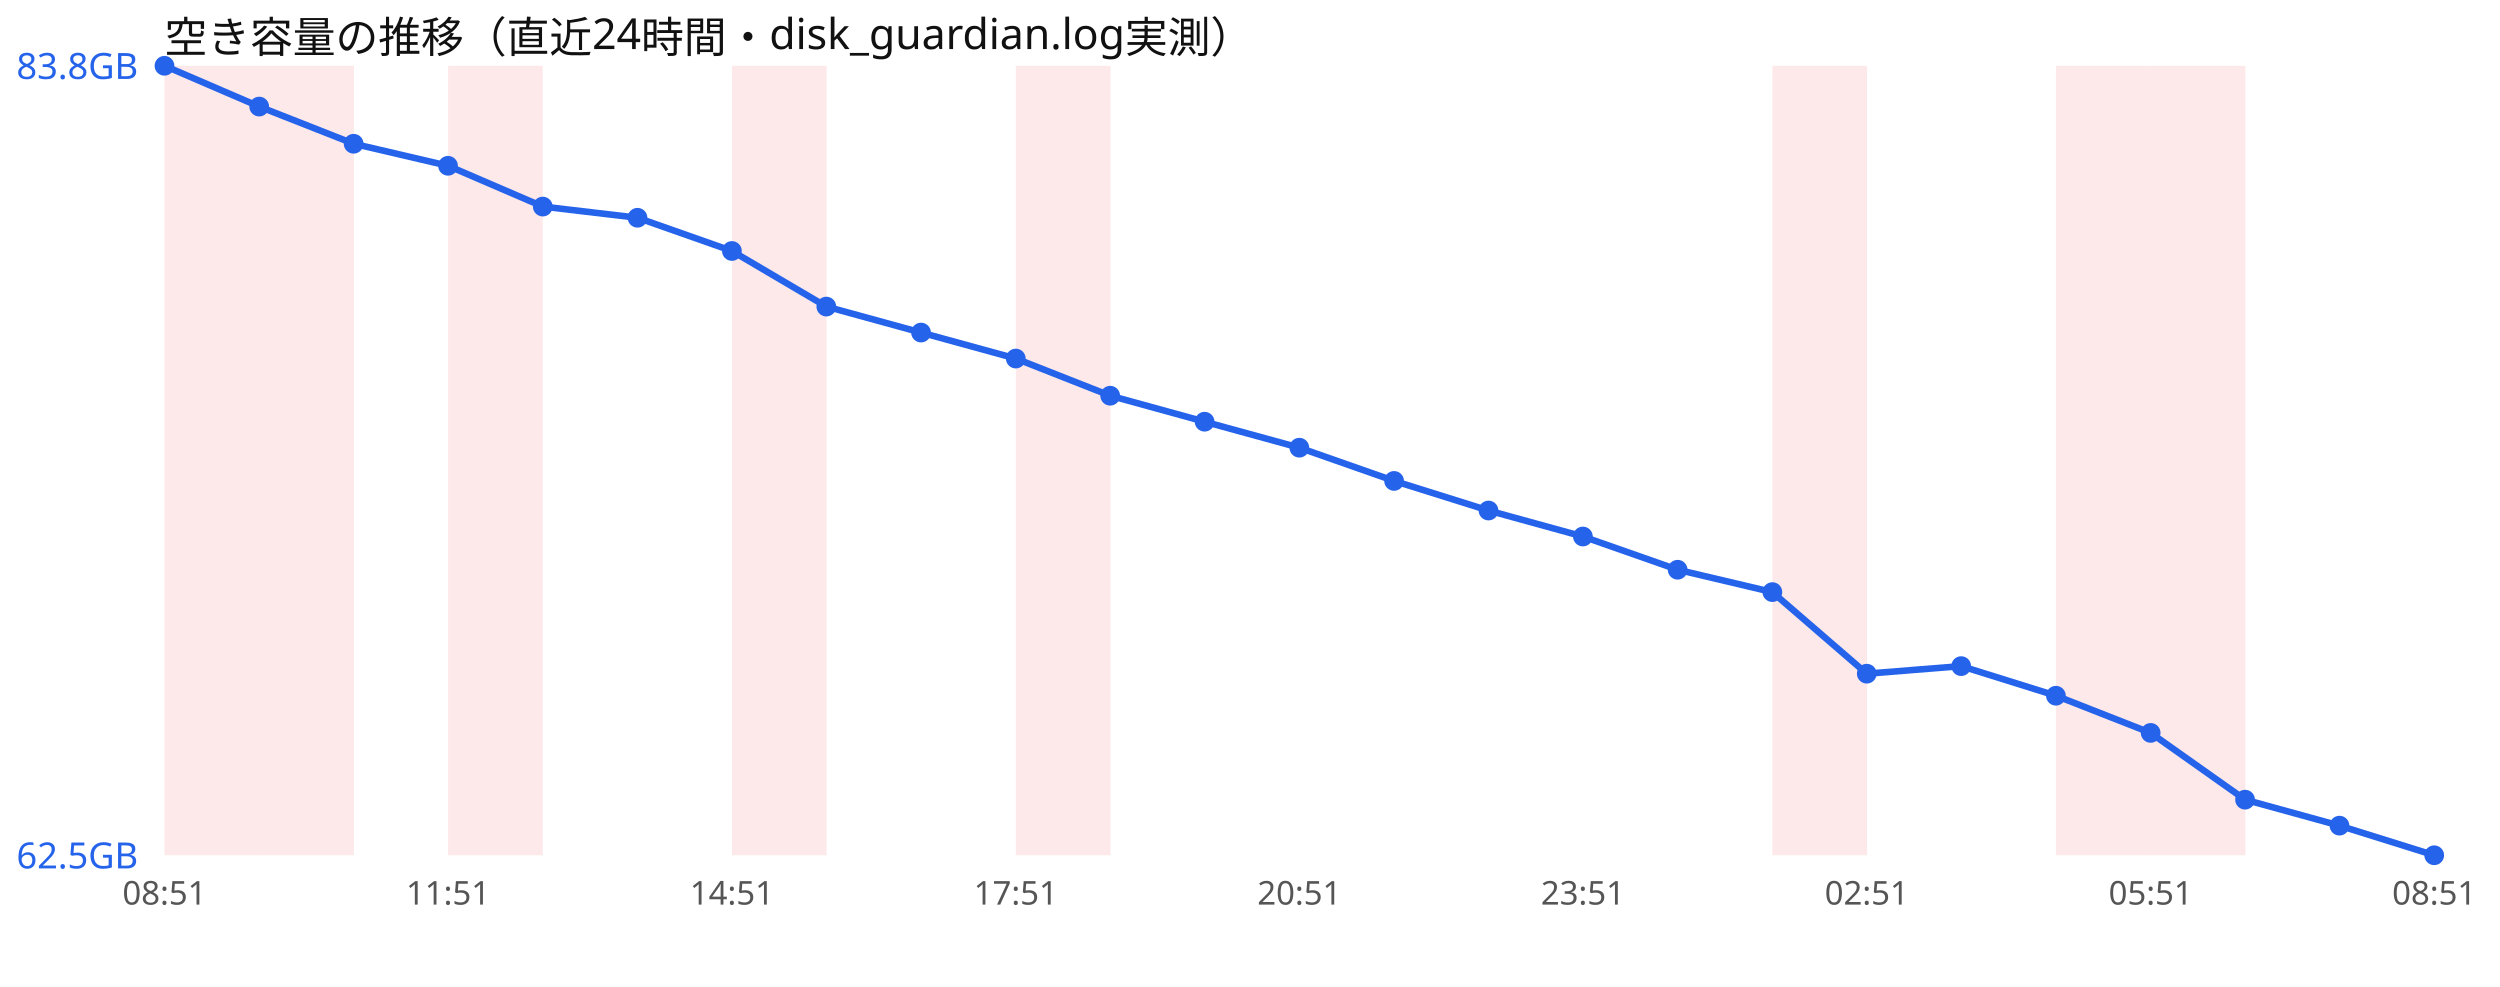
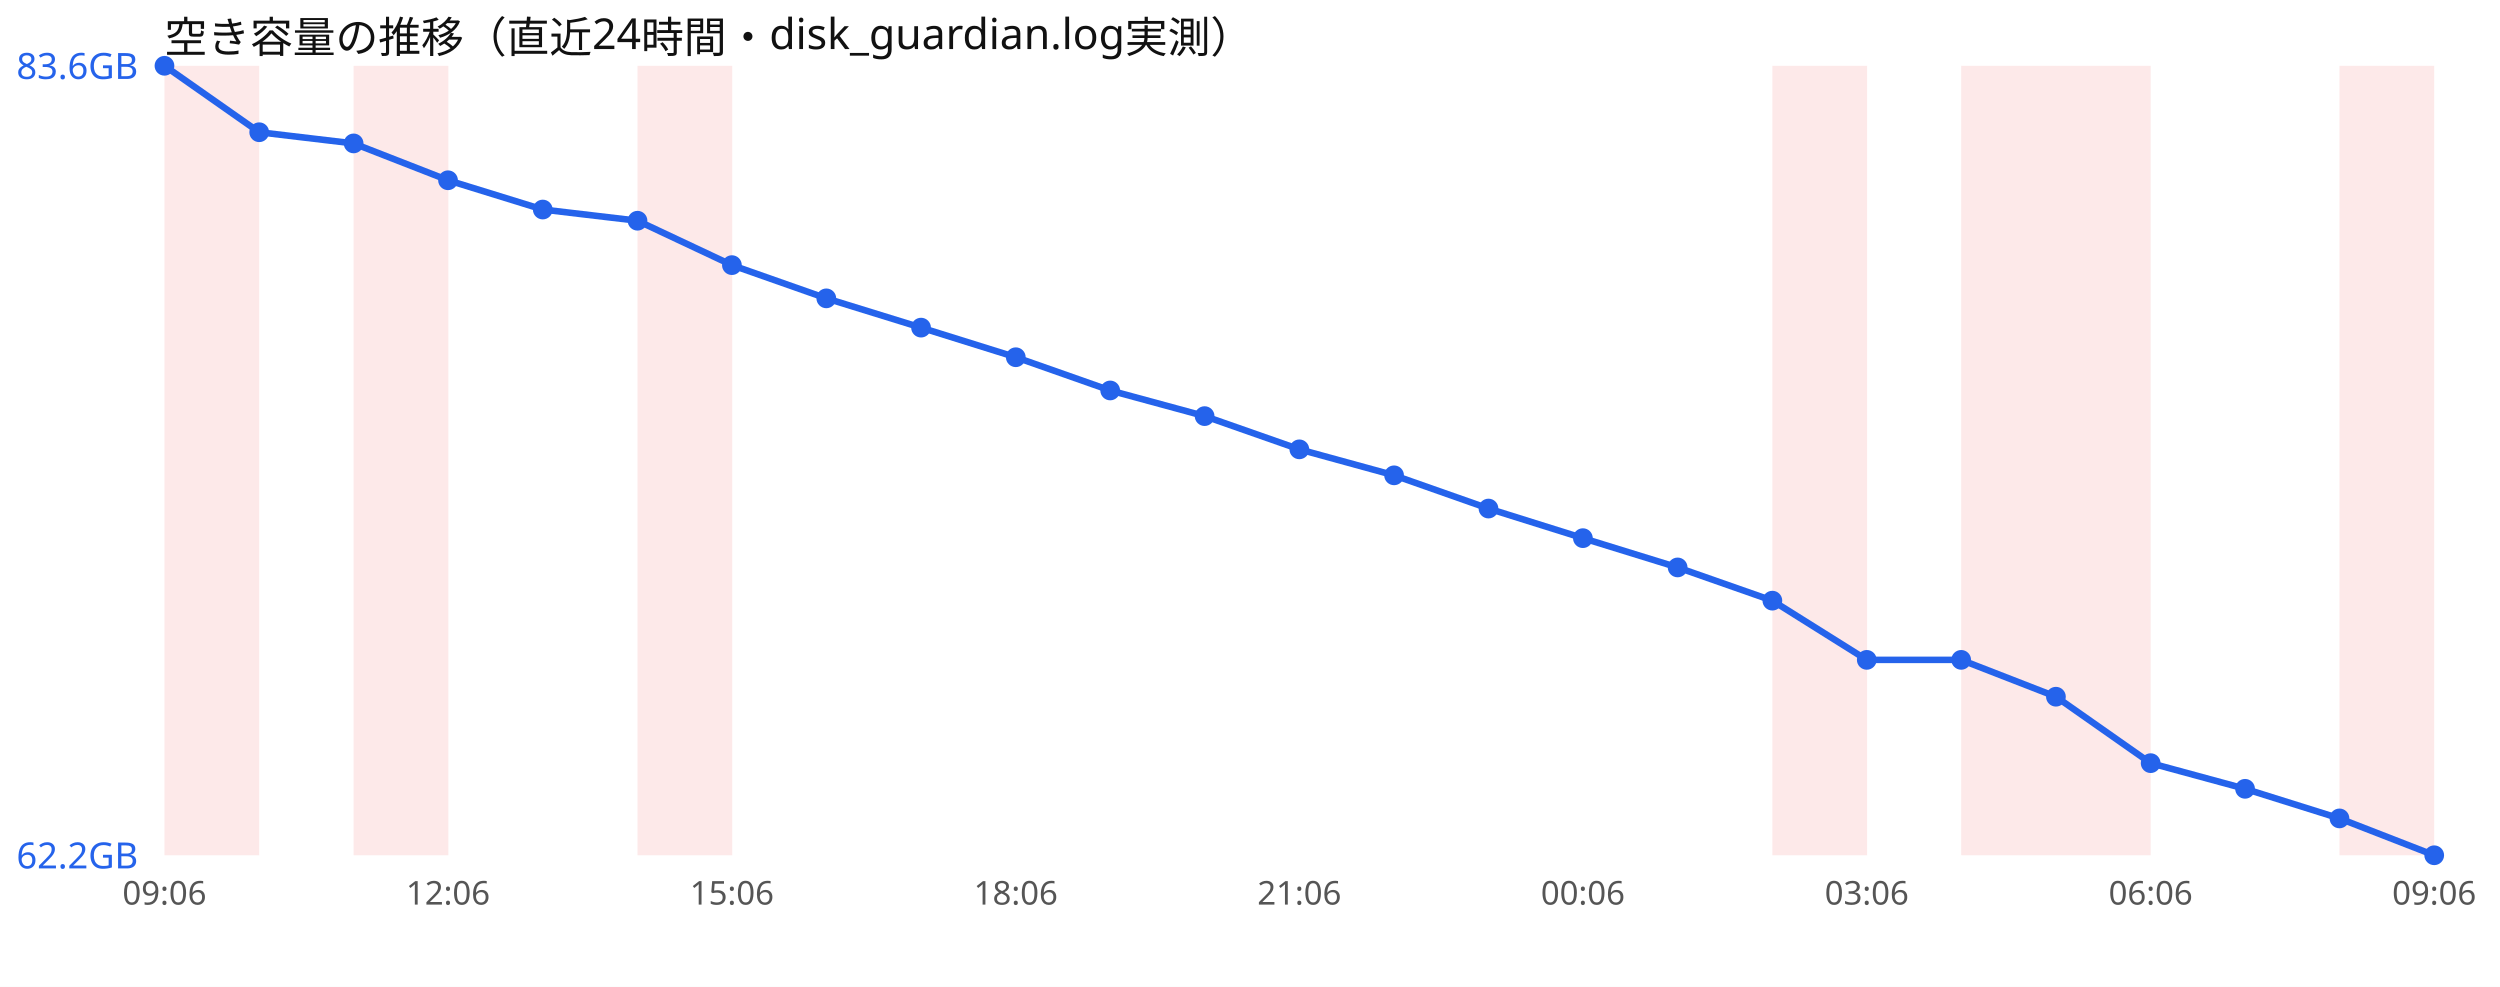
<svg xmlns="http://www.w3.org/2000/svg" width="760" height="300" viewBox="0 0 760 300" font-family="sans-serif">
  <rect width="760" height="300" fill="#ffffff" />
  <text x="50" y="16" font-size="13" fill="#111">空き容量の推移（直近24時間・disk_guardian.log実測）</text>
  <rect x="50.0" y="20" width="28.8" height="240" fill="#ef4444" opacity="0.12" />
-   <rect x="78.8" y="20" width="28.8" height="240" fill="#ef4444" opacity="0.12" />
-   <rect x="136.2" y="20" width="28.8" height="240" fill="#ef4444" opacity="0.12" />
-   <rect x="222.5" y="20" width="28.8" height="240" fill="#ef4444" opacity="0.12" />
-   <rect x="308.8" y="20" width="28.8" height="240" fill="#ef4444" opacity="0.12" />
+   <rect x="107.5" y="20" width="28.8" height="240" fill="#ef4444" opacity="0.12" />
+   <rect x="193.8" y="20" width="28.8" height="240" fill="#ef4444" opacity="0.12" />
  <rect x="538.8" y="20" width="28.8" height="240" fill="#ef4444" opacity="0.12" />
+   <rect x="596.2" y="20" width="28.8" height="240" fill="#ef4444" opacity="0.12" />
  <rect x="625.0" y="20" width="28.8" height="240" fill="#ef4444" opacity="0.12" />
-   <rect x="653.8" y="20" width="28.8" height="240" fill="#ef4444" opacity="0.12" />
-   <polyline points="50.0,20.0 78.8,32.4 107.5,43.7 136.2,50.4 165.0,62.8 193.8,66.2 222.5,76.3 251.2,93.2 280.0,101.1 308.8,109.0 337.5,120.3 366.2,128.2 395.0,136.1 423.8,146.2 452.5,155.2 481.2,163.1 510.0,173.2 538.8,180.0 567.5,204.8 596.2,202.5 625.0,211.5 653.8,222.8 682.5,243.1 711.2,251.0 740.0,260.0" fill="none" stroke="#2563eb" stroke-width="2" />
+   <rect x="711.2" y="20" width="28.8" height="240" fill="#ef4444" opacity="0.12" />
+   <polyline points="50.0,20.0 78.8,40.2 107.5,43.6 136.2,54.8 165.0,63.7 193.8,67.1 222.5,80.6 251.2,90.7 280.0,99.6 308.8,108.6 337.5,118.7 366.2,126.5 395.0,136.6 423.8,144.5 452.5,154.6 481.2,163.6 510.0,172.5 538.8,182.6 567.5,200.6 596.2,200.6 625.0,211.8 653.8,232.0 682.5,239.8 711.2,248.8 740.0,260.0" fill="none" stroke="#2563eb" stroke-width="2" />
  <circle cx="50.0" cy="20.0" r="3" fill="#2563eb" />
-   <circle cx="78.8" cy="32.4" r="3" fill="#2563eb" />
-   <circle cx="107.5" cy="43.7" r="3" fill="#2563eb" />
-   <circle cx="136.2" cy="50.4" r="3" fill="#2563eb" />
-   <circle cx="165.0" cy="62.8" r="3" fill="#2563eb" />
-   <circle cx="193.8" cy="66.2" r="3" fill="#2563eb" />
-   <circle cx="222.5" cy="76.3" r="3" fill="#2563eb" />
-   <circle cx="251.2" cy="93.2" r="3" fill="#2563eb" />
-   <circle cx="280.0" cy="101.1" r="3" fill="#2563eb" />
-   <circle cx="308.8" cy="109.0" r="3" fill="#2563eb" />
-   <circle cx="337.5" cy="120.3" r="3" fill="#2563eb" />
-   <circle cx="366.2" cy="128.2" r="3" fill="#2563eb" />
-   <circle cx="395.0" cy="136.1" r="3" fill="#2563eb" />
-   <circle cx="423.8" cy="146.2" r="3" fill="#2563eb" />
-   <circle cx="452.5" cy="155.2" r="3" fill="#2563eb" />
-   <circle cx="481.2" cy="163.1" r="3" fill="#2563eb" />
-   <circle cx="510.0" cy="173.2" r="3" fill="#2563eb" />
-   <circle cx="538.8" cy="180.0" r="3" fill="#2563eb" />
-   <circle cx="567.5" cy="204.8" r="3" fill="#2563eb" />
-   <circle cx="596.2" cy="202.5" r="3" fill="#2563eb" />
-   <circle cx="625.0" cy="211.5" r="3" fill="#2563eb" />
-   <circle cx="653.8" cy="222.8" r="3" fill="#2563eb" />
-   <circle cx="682.5" cy="243.1" r="3" fill="#2563eb" />
-   <circle cx="711.2" cy="251.0" r="3" fill="#2563eb" />
+   <circle cx="78.8" cy="40.2" r="3" fill="#2563eb" />
+   <circle cx="107.5" cy="43.6" r="3" fill="#2563eb" />
+   <circle cx="136.2" cy="54.8" r="3" fill="#2563eb" />
+   <circle cx="165.0" cy="63.7" r="3" fill="#2563eb" />
+   <circle cx="193.8" cy="67.1" r="3" fill="#2563eb" />
+   <circle cx="222.5" cy="80.6" r="3" fill="#2563eb" />
+   <circle cx="251.2" cy="90.7" r="3" fill="#2563eb" />
+   <circle cx="280.0" cy="99.6" r="3" fill="#2563eb" />
+   <circle cx="308.8" cy="108.6" r="3" fill="#2563eb" />
+   <circle cx="337.5" cy="118.7" r="3" fill="#2563eb" />
+   <circle cx="366.2" cy="126.5" r="3" fill="#2563eb" />
+   <circle cx="395.0" cy="136.6" r="3" fill="#2563eb" />
+   <circle cx="423.8" cy="144.5" r="3" fill="#2563eb" />
+   <circle cx="452.5" cy="154.6" r="3" fill="#2563eb" />
+   <circle cx="481.2" cy="163.6" r="3" fill="#2563eb" />
+   <circle cx="510.0" cy="172.5" r="3" fill="#2563eb" />
+   <circle cx="538.8" cy="182.6" r="3" fill="#2563eb" />
+   <circle cx="567.5" cy="200.6" r="3" fill="#2563eb" />
+   <circle cx="596.2" cy="200.6" r="3" fill="#2563eb" />
+   <circle cx="625.0" cy="211.8" r="3" fill="#2563eb" />
+   <circle cx="653.8" cy="232.0" r="3" fill="#2563eb" />
+   <circle cx="682.5" cy="239.8" r="3" fill="#2563eb" />
+   <circle cx="711.2" cy="248.8" r="3" fill="#2563eb" />
  <circle cx="740.0" cy="260.0" r="3" fill="#2563eb" />
-   <text x="5" y="24.0" font-size="11" fill="#2563eb">83.8GB</text>
-   <text x="5" y="264.0" font-size="11" fill="#2563eb">62.5GB</text>
-   <text x="50.0" y="275" font-size="10" fill="#555" text-anchor="middle">08:51</text>
-   <text x="136.2" y="275" font-size="10" fill="#555" text-anchor="middle">11:51</text>
-   <text x="222.5" y="275" font-size="10" fill="#555" text-anchor="middle">14:51</text>
-   <text x="308.8" y="275" font-size="10" fill="#555" text-anchor="middle">17:51</text>
-   <text x="395.0" y="275" font-size="10" fill="#555" text-anchor="middle">20:51</text>
-   <text x="481.2" y="275" font-size="10" fill="#555" text-anchor="middle">23:51</text>
-   <text x="567.5" y="275" font-size="10" fill="#555" text-anchor="middle">02:51</text>
-   <text x="653.8" y="275" font-size="10" fill="#555" text-anchor="middle">05:51</text>
-   <text x="740.0" y="275" font-size="10" fill="#555" text-anchor="middle">08:51</text>
+   <text x="5" y="24.0" font-size="11" fill="#2563eb">83.6GB</text>
+   <text x="5" y="264.0" font-size="11" fill="#2563eb">62.2GB</text>
+   <text x="50.0" y="275" font-size="10" fill="#555" text-anchor="middle">09:06</text>
+   <text x="136.2" y="275" font-size="10" fill="#555" text-anchor="middle">12:06</text>
+   <text x="222.5" y="275" font-size="10" fill="#555" text-anchor="middle">15:06</text>
+   <text x="308.8" y="275" font-size="10" fill="#555" text-anchor="middle">18:06</text>
+   <text x="395.0" y="275" font-size="10" fill="#555" text-anchor="middle">21:06</text>
+   <text x="481.2" y="275" font-size="10" fill="#555" text-anchor="middle">00:06</text>
+   <text x="567.5" y="275" font-size="10" fill="#555" text-anchor="middle">03:06</text>
+   <text x="653.8" y="275" font-size="10" fill="#555" text-anchor="middle">06:06</text>
+   <text x="740.0" y="275" font-size="10" fill="#555" text-anchor="middle">09:06</text>
</svg>
